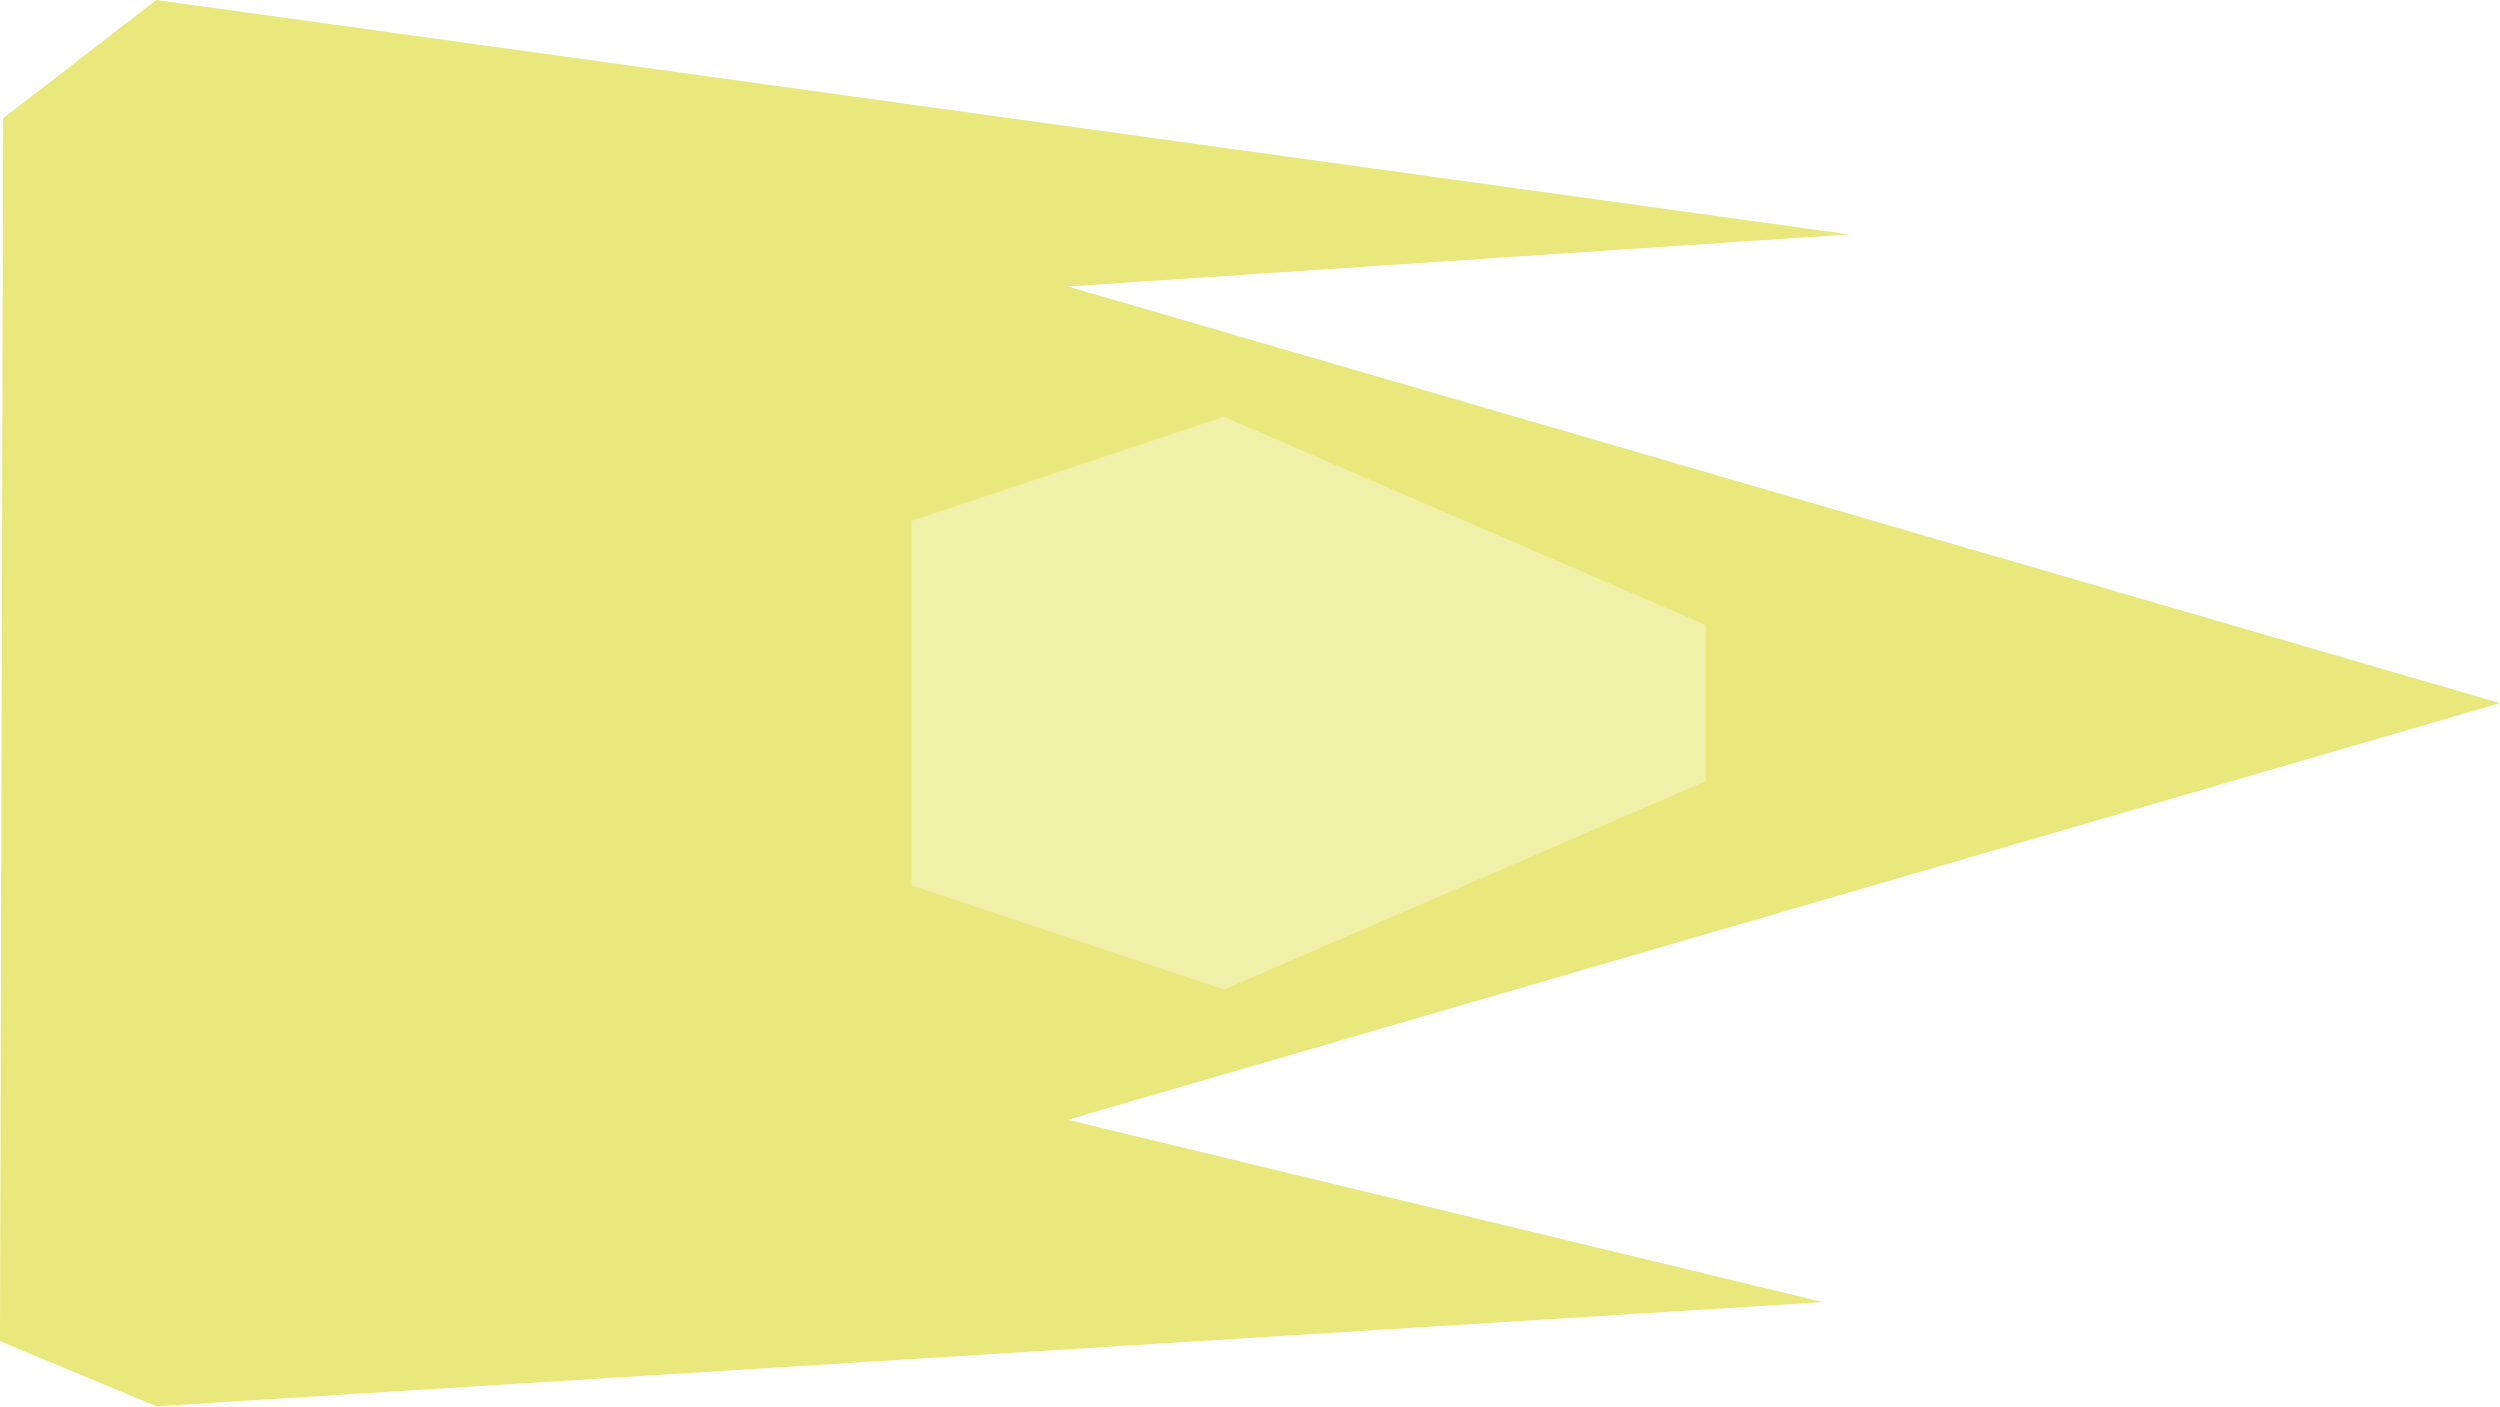
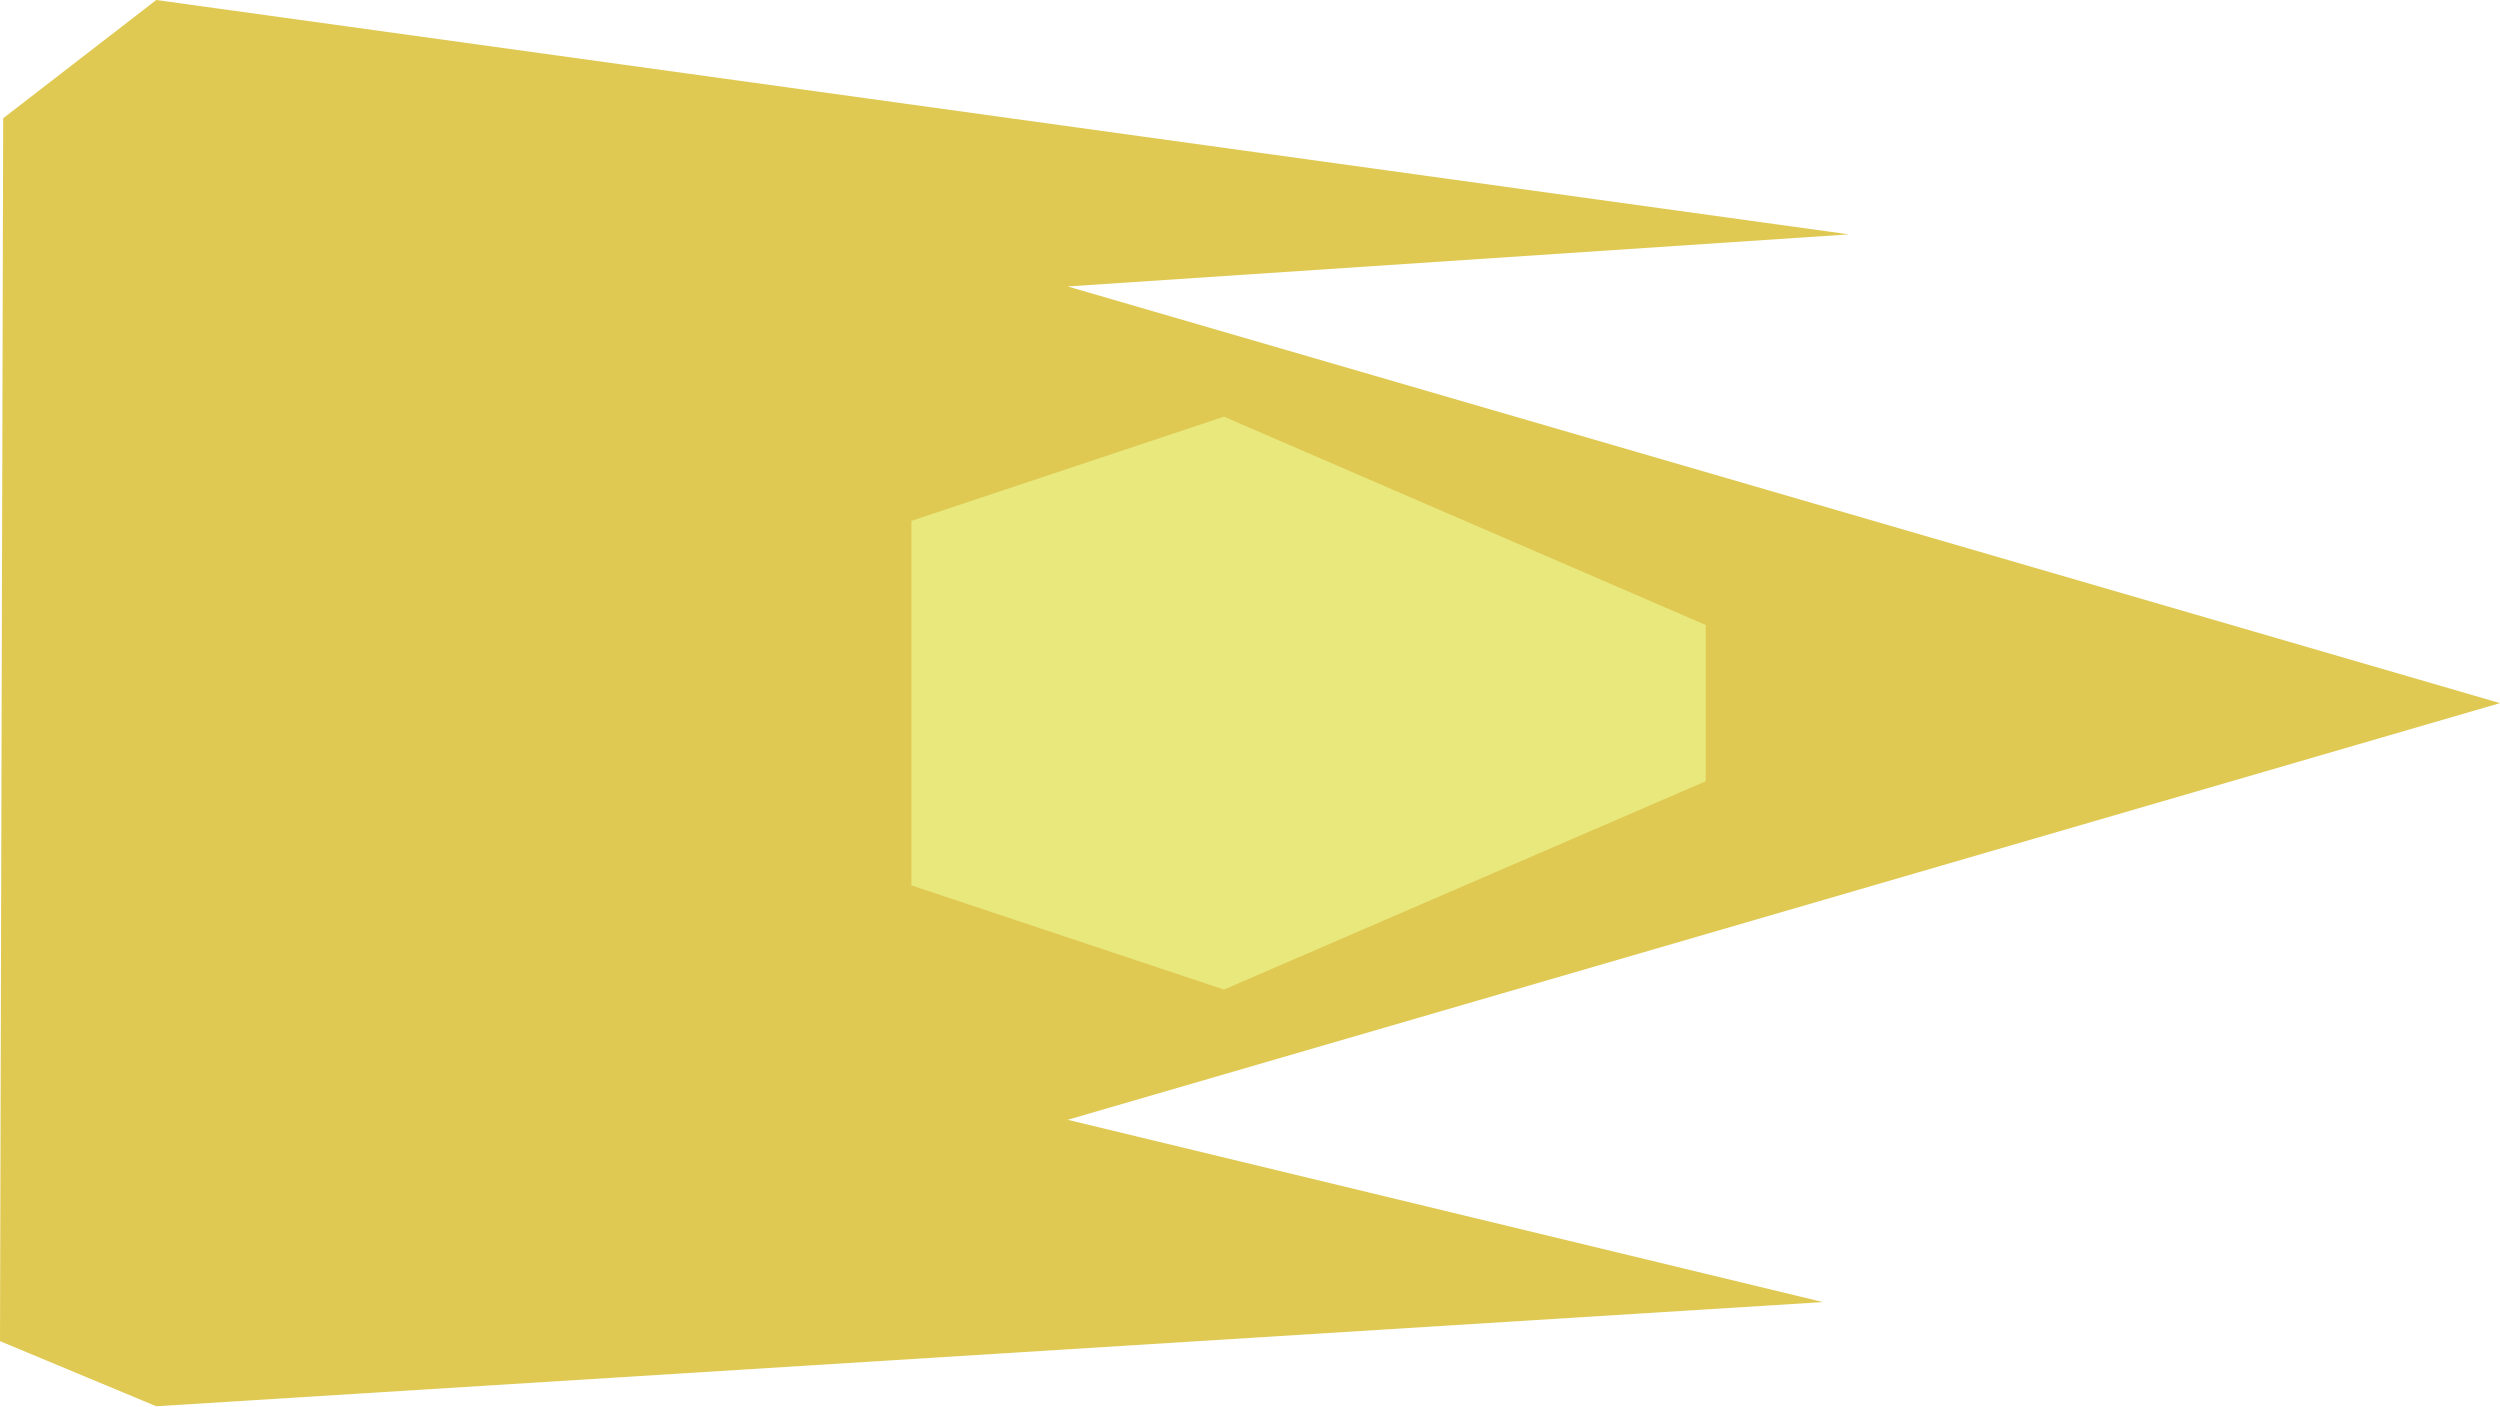
<svg xmlns="http://www.w3.org/2000/svg" width="1920" height="1080" viewBox="0 0 1920 1080" version="1.1" id="svg1">
  <defs id="defs1" />
  <g id="layer1">
    <path style="fill:#4186aa;stroke-width:1.002" d="m 1336.051,394.395 -4.586,186.497" id="path1" />
-     <path style="fill:#e8e87d;fill-opacity:1;stroke-width:1.002" d="M 1420,180 820,220 1920,540 820,860 1400,1000 120,1080 0,1030 2.439,90.821 120,0 Z" id="path2" />
+     <path style="fill:#e0c952;fill-opacity:1;stroke-width:1.002" d="M 1420,180 820,220 1920,540 820,860 1400,1000 120,1080 0,1030 2.439,90.821 120,0 Z" id="path2" />
  </g>
  <g id="layer3">
-     <path style="fill:#f0f0a8;fill-opacity:1;stroke-width:1.002" d="m 940,320 370,160 V 600 L 940,760 700,680 V 400" id="path4" />
+     <path style="fill:#e8e87d;fill-opacity:1;stroke-width:1.002" d="m 940,320 370,160 V 600 L 940,760 700,680 V 400" id="path4" />
  </g>
</svg>
